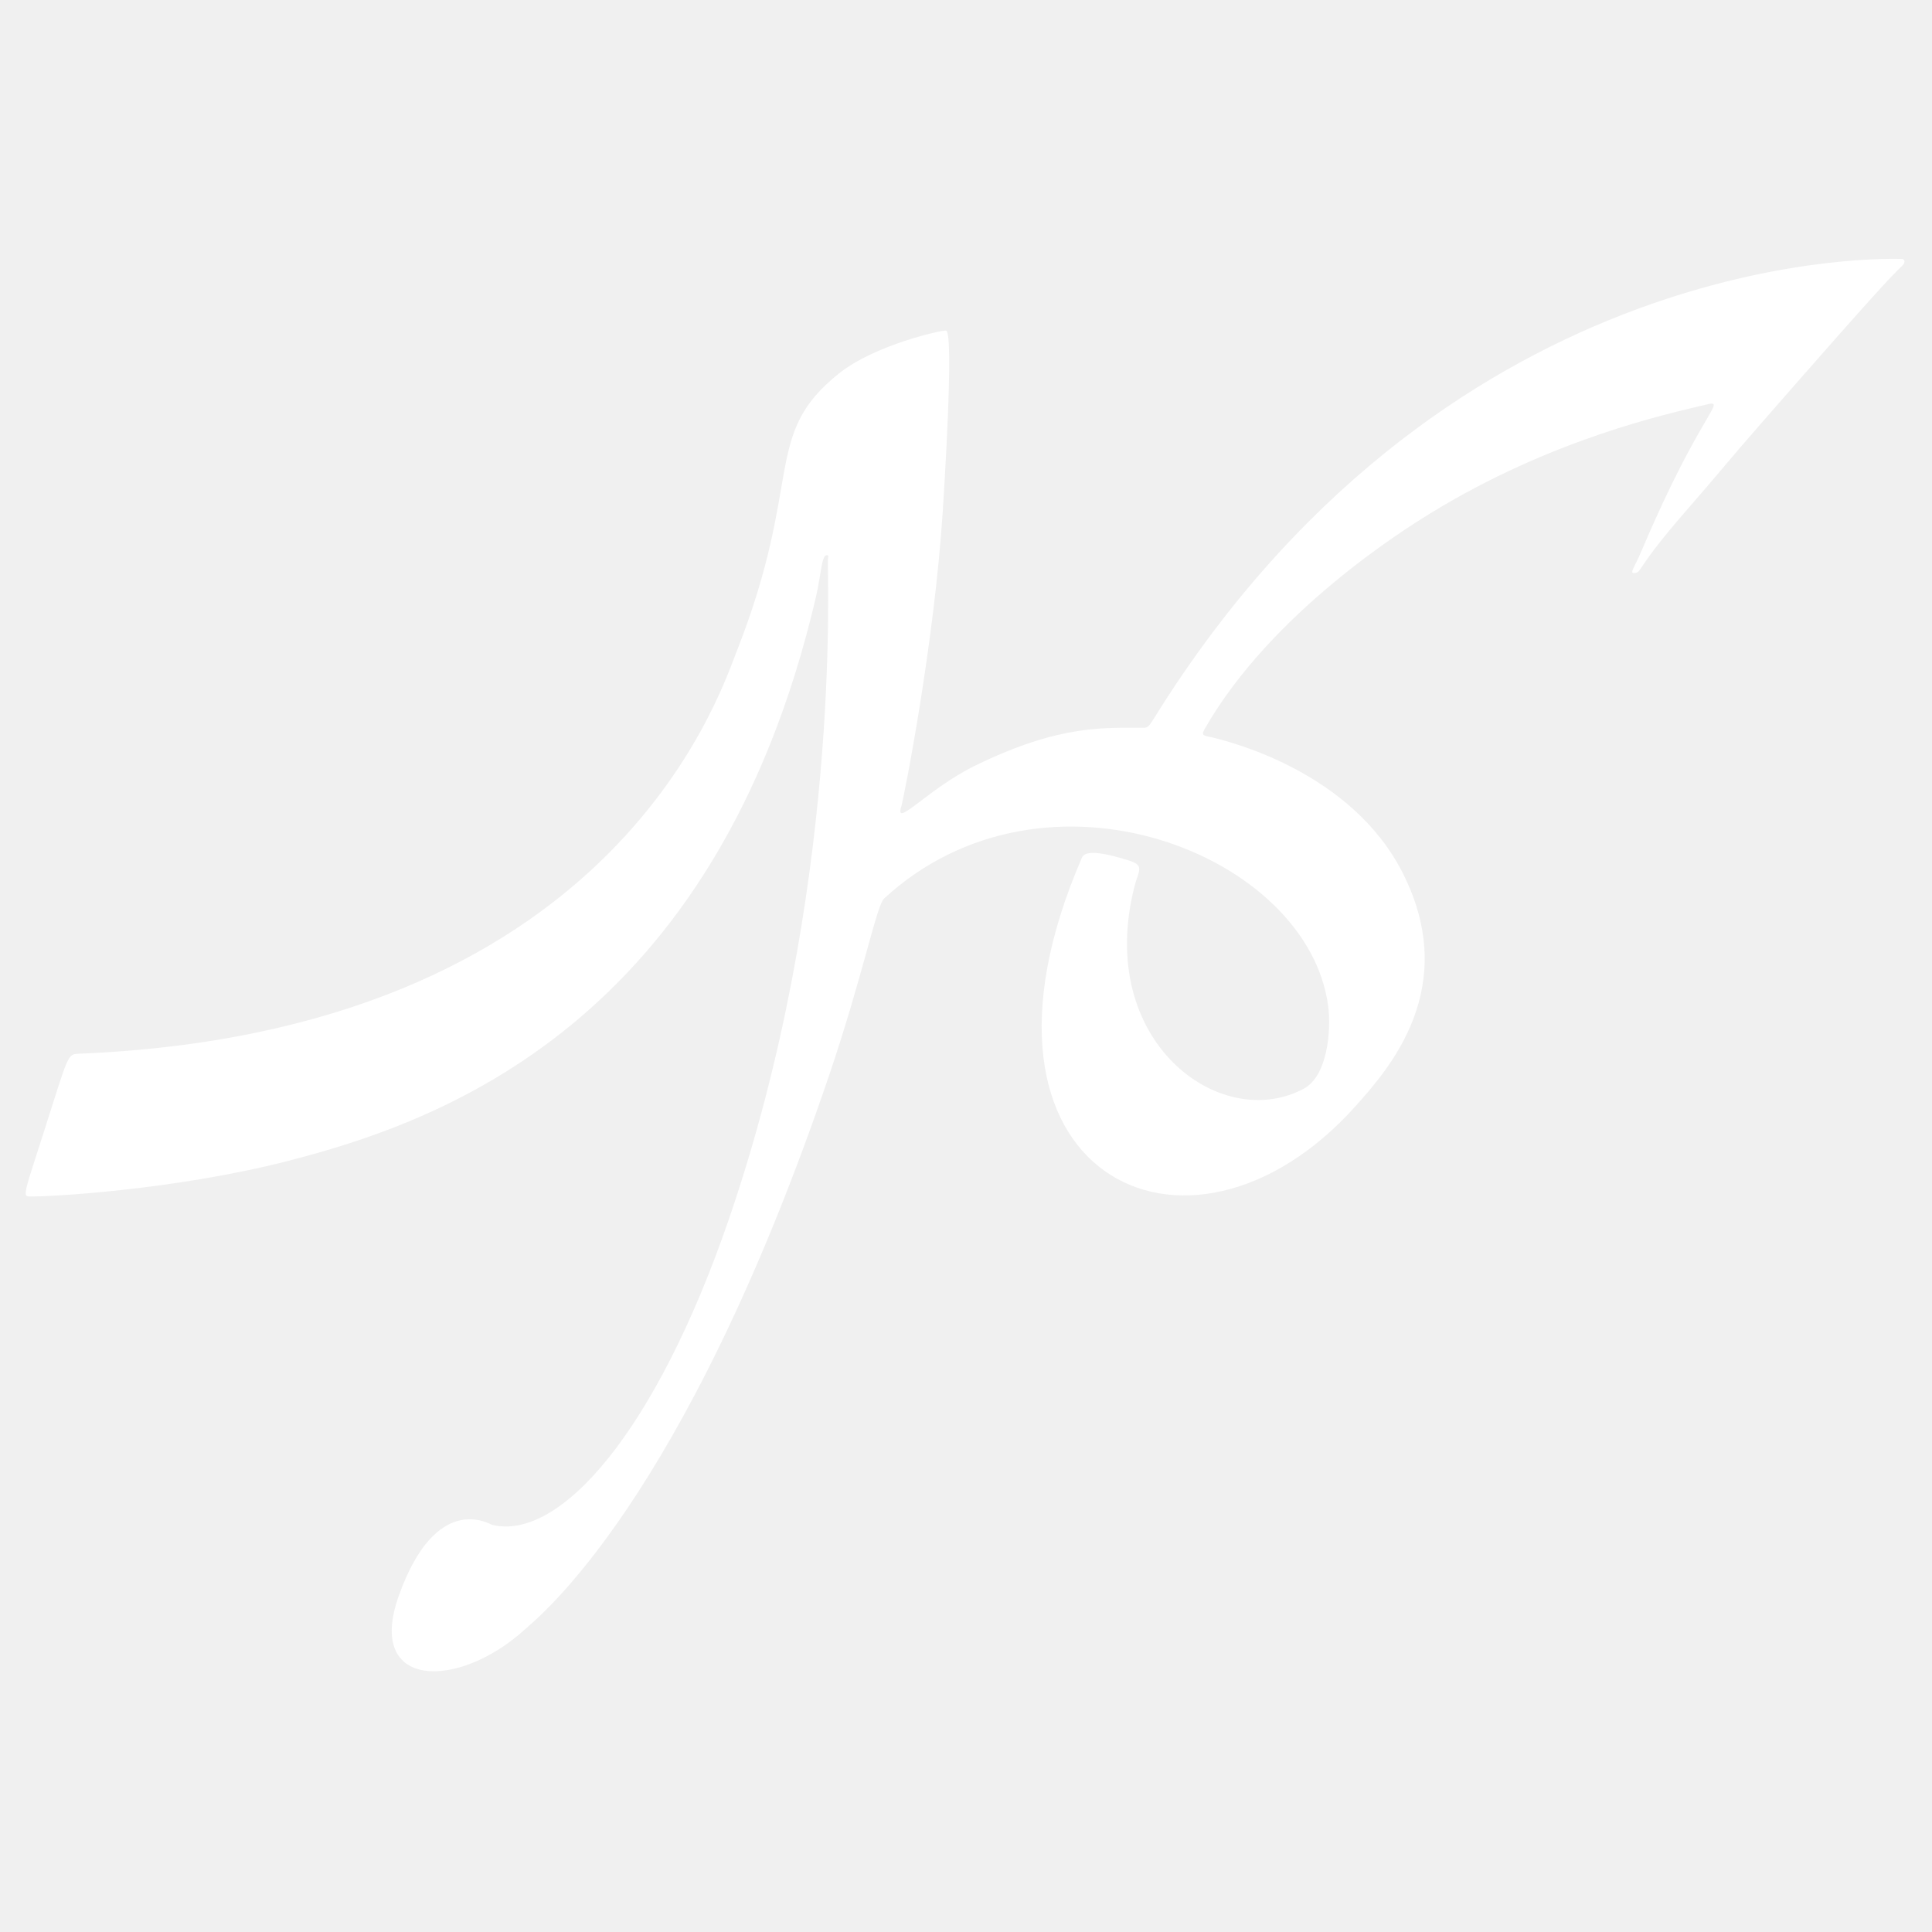
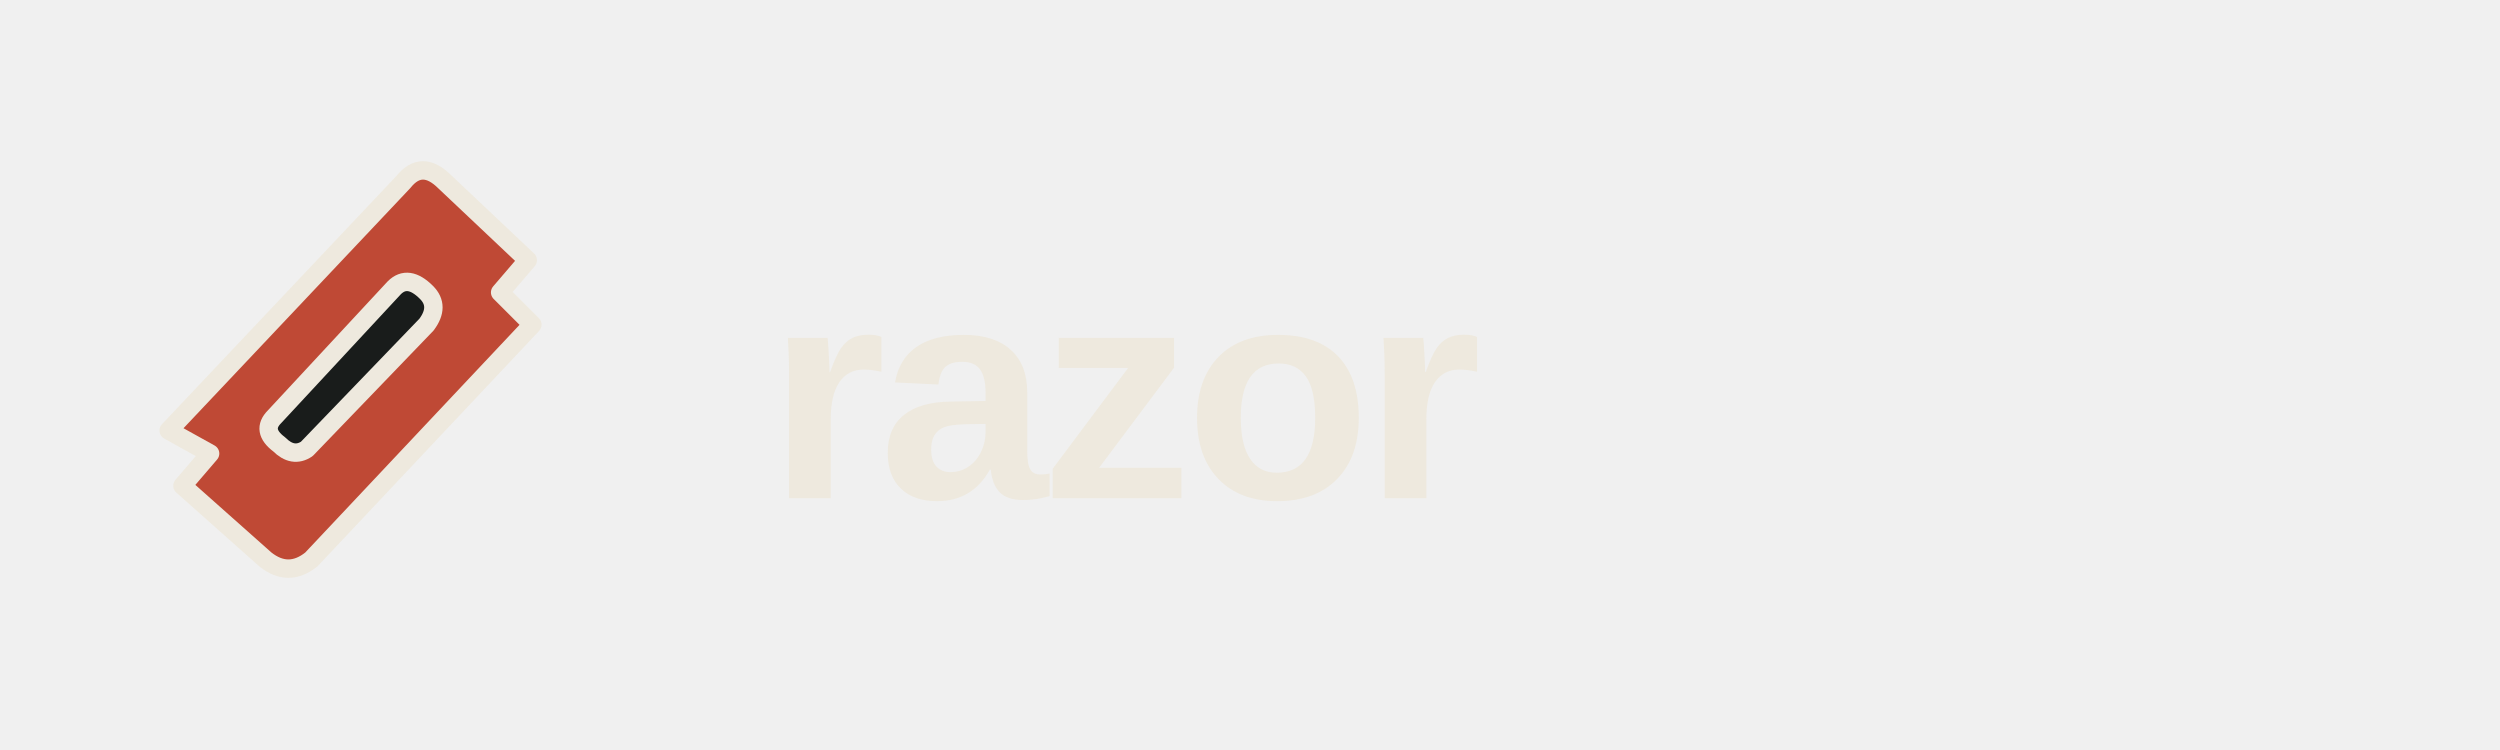
- <svg xmlns="http://www.w3.org/2000/svg" width="240" height="240" viewBox="0 0 123 123" version="1.1" xml:space="preserve" style="fill-rule:evenodd;clip-rule:evenodd;stroke-linejoin:round;stroke-miterlimit:2;">
-   <path d="M52.707,35.634c0.021,-0.259 0.04,-0.249 0.021,-0.259c-0.426,-0.239 -0.413,1.057 -0.798,2.702c-6.357,27.101 -23.828,33.343 -33.701,35.86c-7.252,1.849 -15.328,2.278 -16.399,2.233c-0.409,-0.017 -0.218,-0.415 0.949,-4.067c1.519,-4.751 1.503,-4.988 2.163,-5.015c33.859,-1.353 40.795,-22.663 41.951,-25.596c4.312,-10.95 1.601,-13.789 6.519,-17.716c2.312,-1.846 6.644,-2.786 6.823,-2.729c0.521,0.167 -0.158,10.632 -0.218,11.555c-0.549,8.458 -2.468,18.203 -2.641,18.753c-0.447,1.417 1.703,-1.135 4.681,-2.598c5.54,-2.721 8.454,-2.394 10.764,-2.427c0.431,-0.006 0.32,-0.198 2.103,-2.856c18.933,-28.217 45.896,-26.978 46.108,-26.99c0.264,-0.015 0.267,0.24 0.104,0.4c-0.766,0.749 -1.461,1.429 -8.929,9.973c-2.469,2.825 -2.413,2.851 -4.886,5.69c-3.078,3.533 -2.796,3.857 -3.195,3.926c-0.447,0.077 -0.115,-0.229 0.414,-1.476c3.685,-8.697 5.445,-9.561 4.134,-9.25c-2.577,0.613 -9.909,2.202 -17.613,6.936c-1.358,0.834 -10.093,6.202 -14.39,13.77c-0.238,0.42 0.055,0.382 0.522,0.497c1.154,0.286 8.849,2.19 12.109,8.625c3.707,7.316 -0.878,12.482 -3.027,14.875c-10.693,11.906 -26.079,4.253 -17.414,-15.803c0.097,-0.224 0.313,-0.725 3.05,0.15c0.975,0.312 0.568,0.65 0.316,1.637c-2.51,9.822 5.42,15.717 10.758,12.889c1.569,-0.831 1.758,-3.795 1.578,-5.225c-1.222,-9.712 -18.005,-16.363 -28.278,-6.894c-0.49,0.452 -1.356,4.967 -3.552,11.412c-9.22,27.06 -18.456,34.334 -19.275,35.084c-4.273,3.914 -10.2,3.871 -8.071,-2.1c2.39,-6.702 5.806,-4.556 5.927,-4.526c4.332,1.079 10.472,-5.971 15.112,-19.52c7.11,-20.76 6.25,-40.454 6.281,-41.919Z" style="fill:#ffffff;" />
+ <svg xmlns="http://www.w3.org/2000/svg" width="1400" height="420" viewBox="0 0 1400 420">
+   <g font-family="Segoe UI,Arial,sans-serif" fill="#eee9de">
+     <g transform="translate(30 40) scale(2.578125)">
+       <g stroke="#eee9de" stroke-width="4" stroke-linecap="round" stroke-linejoin="round">
+         <path d="M25 78L76 24Q80 19 85 24L103 41 97 48 104 55 56 106Q51 110 46 106L28 90 34 83Z" fill="#bf4935" />
+         <path d="M48 75L74 47Q77 44 81 48Q84 51 81 55L55 82Q52 84 49 81Q45 78 48 75Z" fill="#191c1b" />
+       </g>
+     </g>
+     <text x="430" y="279" font-size="170" font-weight="700" letter-spacing="-4">razor</text>
+   </g>
</svg>
